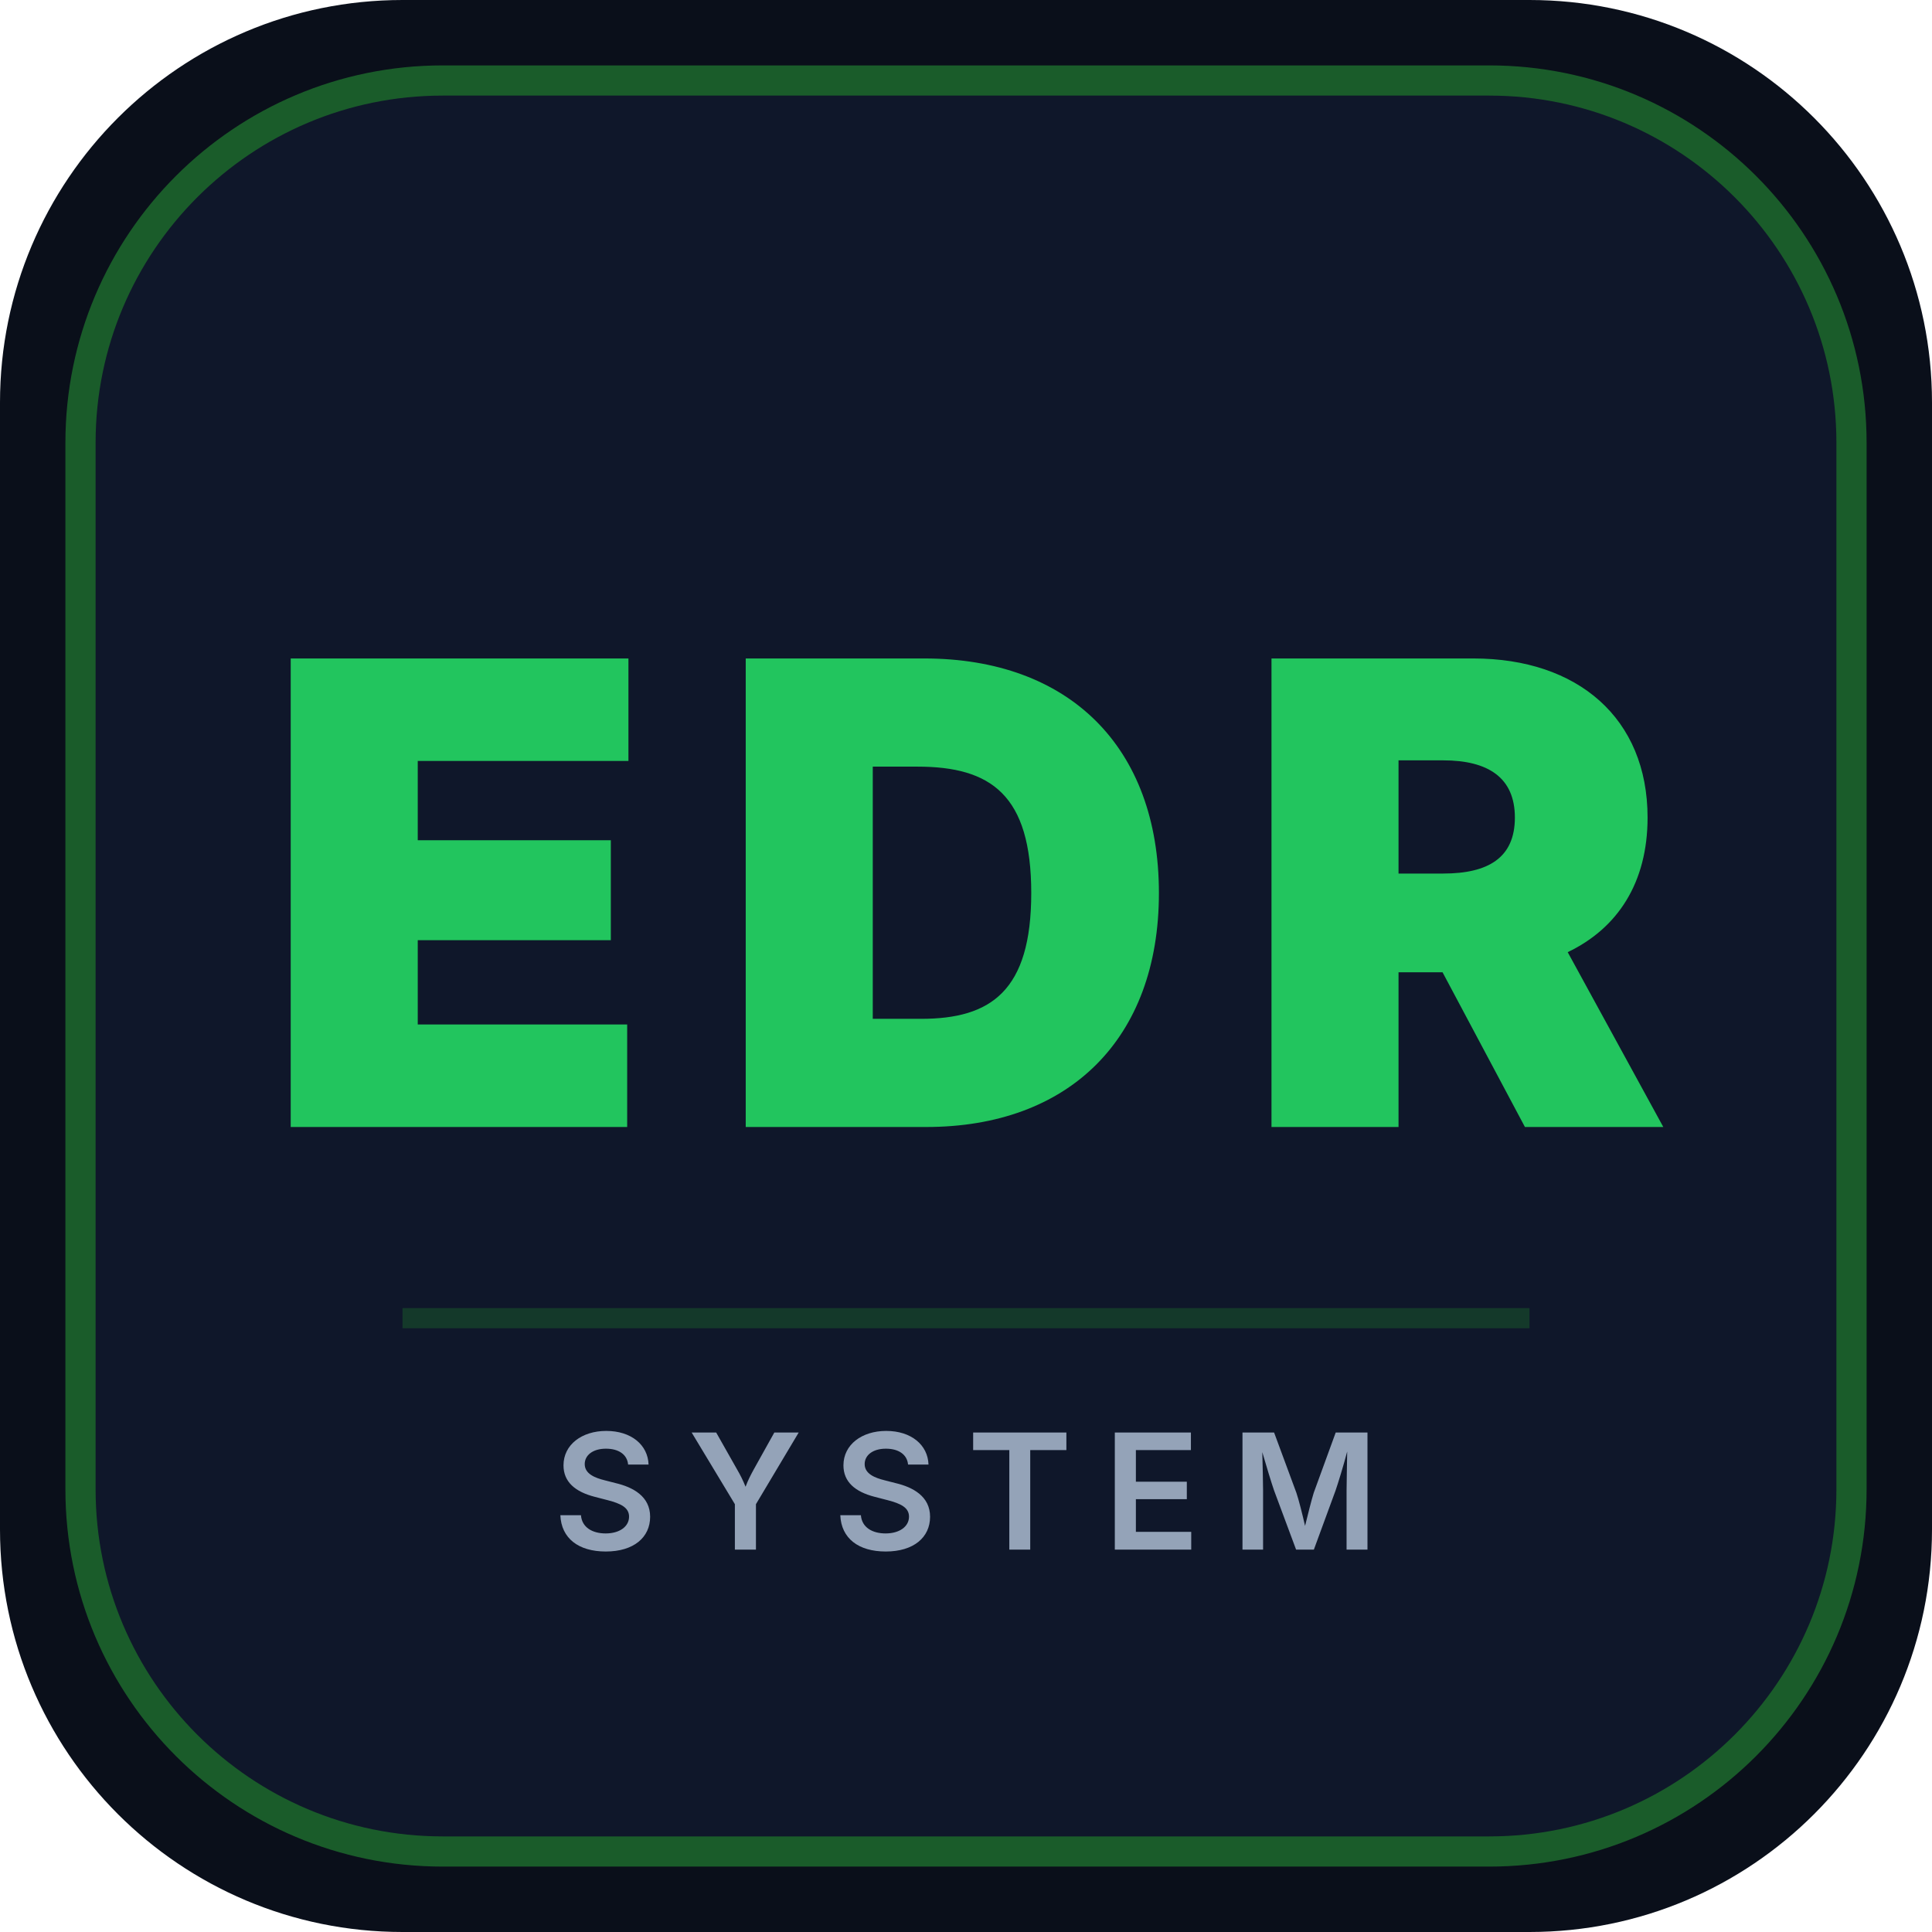
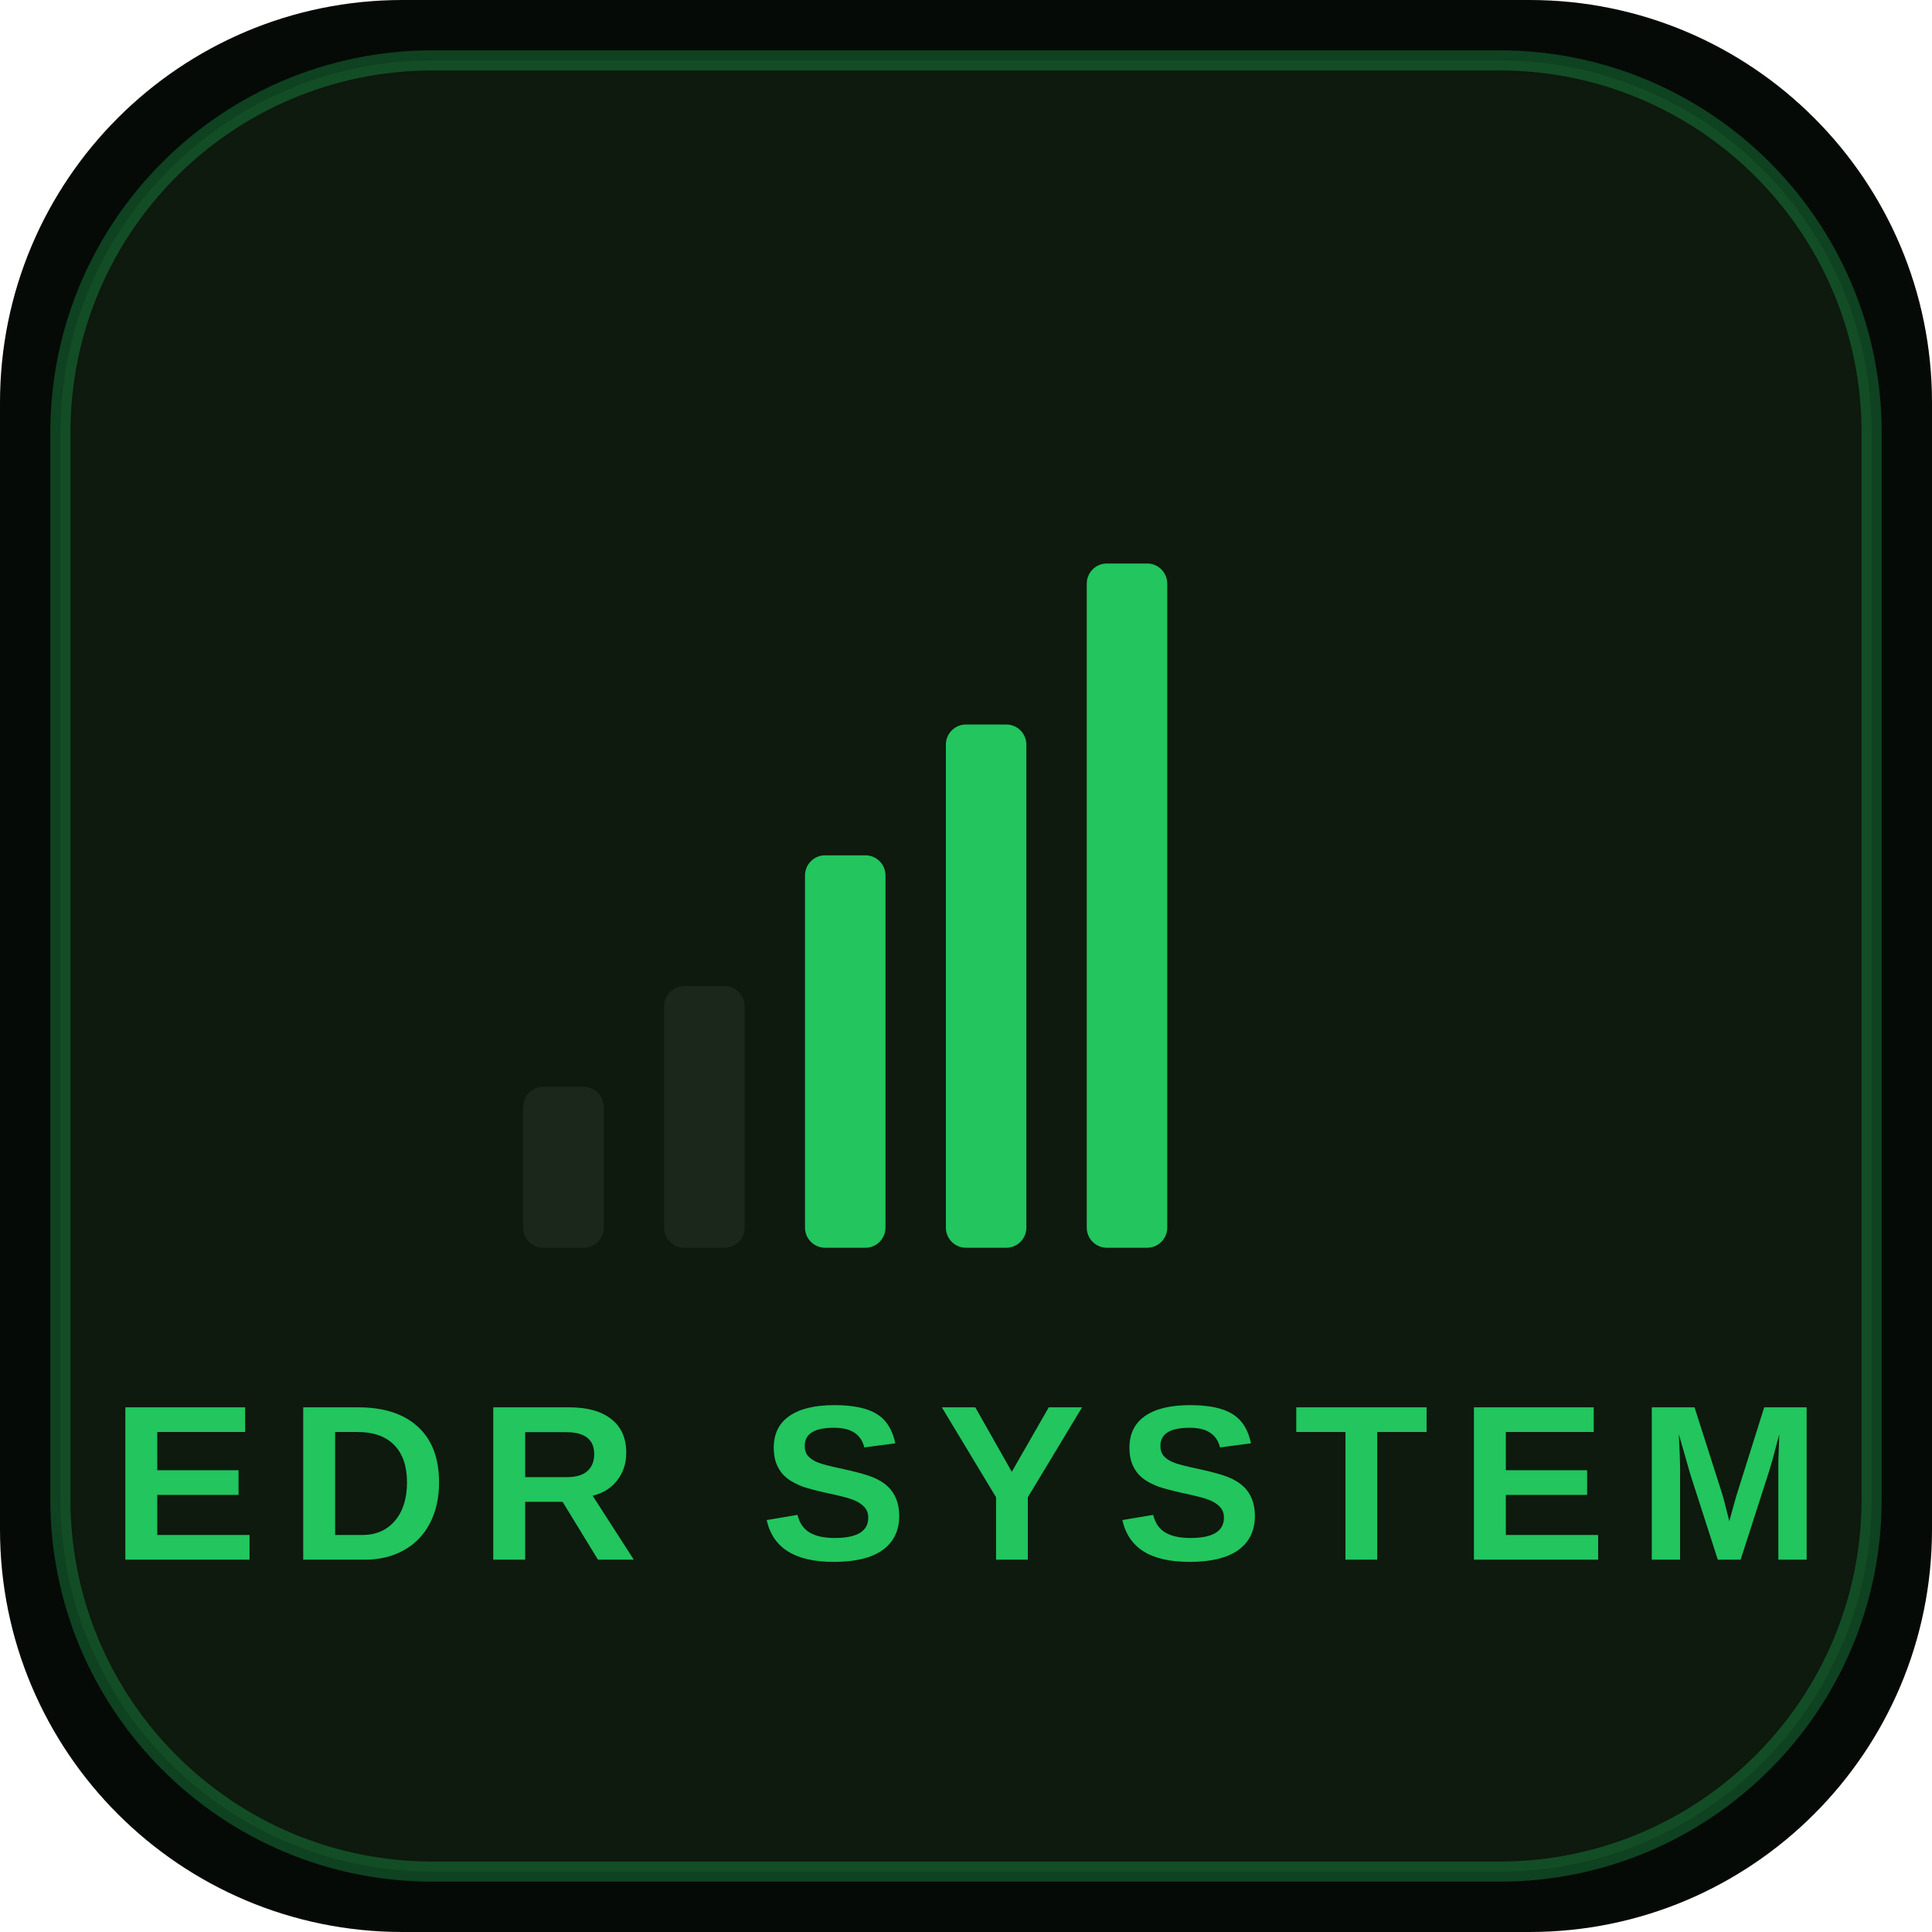
<svg xmlns="http://www.w3.org/2000/svg" viewBox="0 0 192 192" fill="none">
-   <rect width="192" height="192" rx="40" fill="#0a0f1a" />
-   <rect x="8" y="8" width="176" height="176" rx="36" fill="#0f172a" stroke="#1a5c2a" stroke-width="3" />
-   <text x="96" y="112" font-family="'Inter', 'Segoe UI', Arial, sans-serif" font-weight="900" font-size="64" fill="#22c55e" text-anchor="middle" letter-spacing="6">EDR</text>
-   <rect x="40" y="130" width="112" height="2" fill="#1a5c2a" opacity="0.5" />
-   <text x="96" y="154" font-family="'Inter', 'Segoe UI', Arial, sans-serif" font-weight="600" font-size="16" fill="#94a3b8" text-anchor="middle" letter-spacing="3">SYSTEM</text>
+   <rect width="192" height="192" rx="40" fill="#060A06" />
+   <rect x="6" y="6" width="180" height="180" rx="37" fill="#0d1a0d" stroke="rgba(34,197,94,0.3)" stroke-width="2" />
+   <rect x="52" y="108" width="8" height="16" rx="2" fill="rgba(255,255,255,0.06)" />
+   <rect x="66" y="98" width="8" height="26" rx="2" fill="rgba(255,255,255,0.06)" />
+   <rect x="80" y="85" width="8" height="39" rx="2" fill="#22c55e" />
+   <rect x="94" y="72" width="8" height="52" rx="2" fill="#22c55e" />
+   <rect x="108" y="56" width="8" height="68" rx="2" fill="#22c55e" />
+   <text x="96" y="155" font-family="'Rajdhani', Arial, sans-serif" font-weight="700" font-size="22" fill="#22c55e" text-anchor="middle" letter-spacing="3">EDR SYSTEM</text>
</svg>
